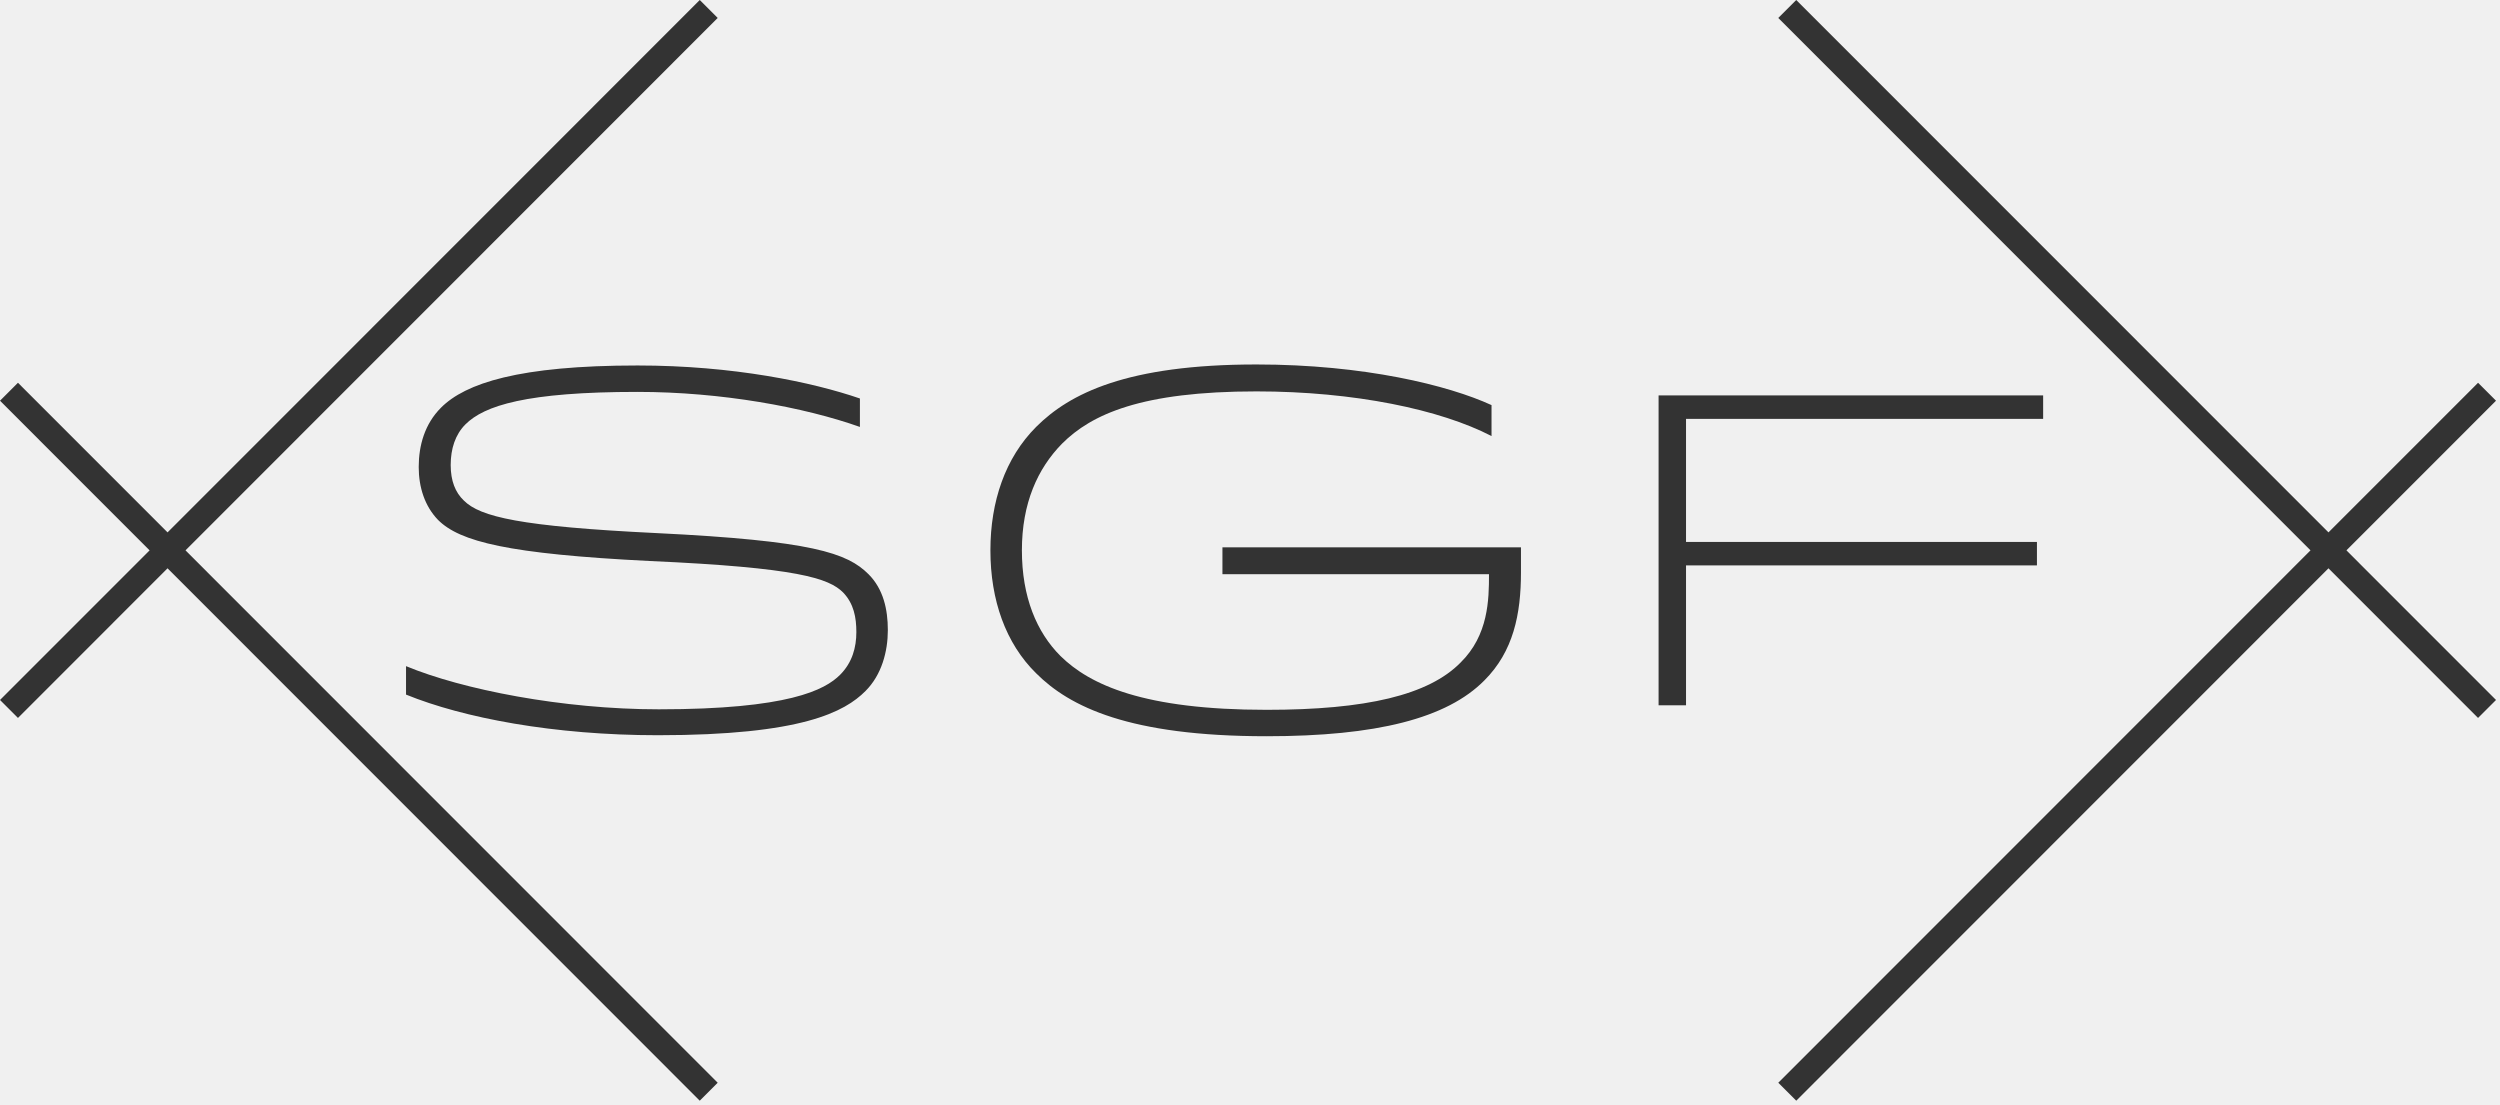
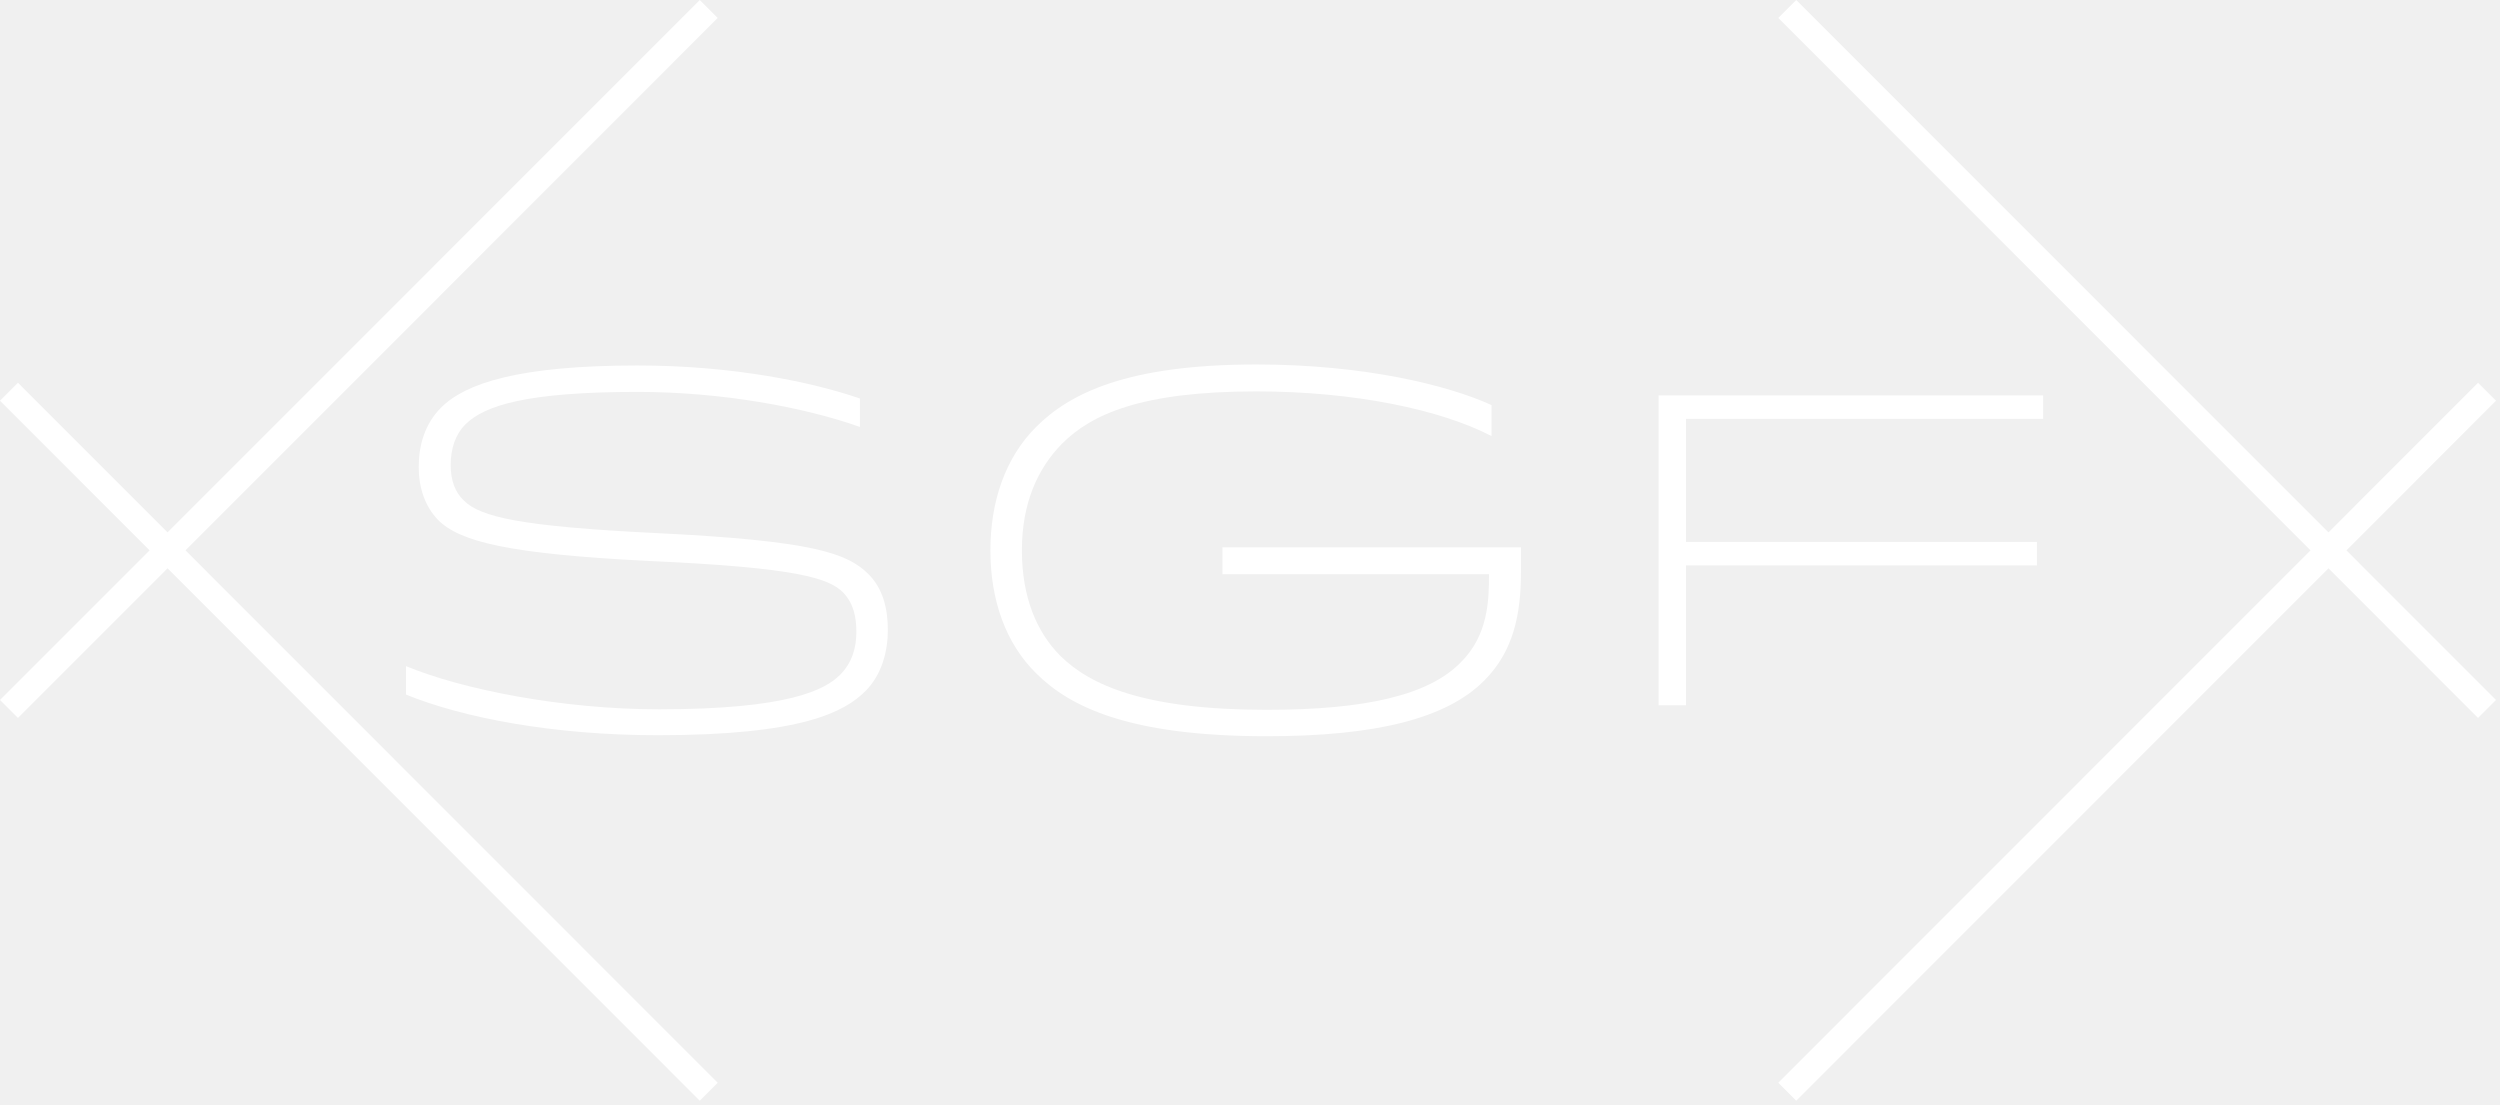
<svg xmlns="http://www.w3.org/2000/svg" width="249px" height="110px" viewBox="0 0 249 110" version="1.1">
  <defs />
  <g id="Design" stroke="none" stroke-width="1" fill="none" fill-rule="evenodd">
-     <g id="Launch" transform="translate(-63, -104)" fill="#333333">
+     <g id="Launch" transform="translate(-63, -104)" fill="#FFFFFF">
      <g id="Logo" transform="translate(63, 104)">
        <polygon id="Fill-2" points="178.906 0.001 177.117 1.788 246.813 71.507 248.602 69.718" />
        <path d="M178.012,108.736 L247.708,39.018 L178.012,108.736 Z" id="Fill-3" />
        <polygon id="Fill-4" points="177.117 107.841 178.906 109.63 248.602 39.912 246.813 38.124" />
        <path d="M70.589,108.736 L0.895,39.018 L70.589,108.736 Z" id="Fill-5" />
        <polygon id="Fill-6" points="0 39.912 69.696 109.63 71.483 107.842 1.789 38.123" />
        <path d="M0.894,70.613 L70.589,0.894 L0.894,70.613 Z" id="Fill-7" />
        <polygon id="Fill-8" points="69.696 0.001 0 69.718 1.789 71.507 71.483 1.788" />
        <path d="M83.675,67.208 C84.888,65.994 85.293,64.477 85.293,62.96 C85.293,61.492 85.04,60.126 83.978,59.014 C82.563,57.598 79.477,56.534 64.712,55.877 C50.603,55.169 45.799,53.955 43.625,51.78 C42.311,50.415 41.704,48.542 41.704,46.519 C41.704,44.345 42.311,42.219 43.928,40.601 C46.355,38.173 51.665,36.402 63.498,36.402 C73.055,36.402 80.945,38.072 85.647,39.69 L85.647,42.523 C80.085,40.55 71.842,39.033 63.498,39.033 C52.423,39.033 48.227,40.398 46.355,42.27 C45.344,43.281 44.889,44.699 44.889,46.317 C44.889,47.885 45.344,49.048 46.204,49.857 C47.821,51.477 51.817,52.438 65.369,53.095 C80.894,53.854 84.383,55.068 86.506,57.193 C87.974,58.66 88.429,60.683 88.429,62.756 C88.429,64.882 87.821,67.208 86.203,68.826 C84.13,70.901 79.882,73.228 65.521,73.228 C55.155,73.228 46.153,71.508 40.44,69.181 L40.44,66.348 C46.052,68.675 56.014,70.648 65.622,70.648 C78.517,70.648 82.158,68.725 83.675,67.208" id="Fill-9" />
        <path d="M151.489,54.512 L151.489,56.99 C151.489,61.189 150.73,64.881 147.848,67.765 C144.106,71.558 137.077,73.329 126.154,73.329 C112.45,73.329 106.535,70.395 103.197,67.057 C100.162,64.072 98.645,59.771 98.645,54.815 C98.645,49.959 100.113,45.609 103.197,42.523 C106.535,39.184 112.248,36.301 125.143,36.301 C135.864,36.301 144.258,38.375 148.556,40.348 L148.556,43.433 C143.499,40.803 134.903,38.983 125.143,38.983 C113.665,38.983 108.709,41.259 105.776,44.192 C103.348,46.671 101.781,50.11 101.781,54.815 C101.781,59.468 103.247,62.959 105.623,65.337 C108.557,68.22 113.916,70.698 126.154,70.698 C136.066,70.698 142.286,69.231 145.471,65.993 C148.253,63.262 148.304,59.722 148.304,57.192 L121.755,57.192 L121.755,54.512 L151.489,54.512 Z" id="Fill-11" />
        <polygon id="Fill-13" points="202.879 53.977 202.879 56.314 167.928 56.314 167.928 70.247 165.195 70.247 165.195 39.383 203.497 39.383 203.497 41.72 167.928 41.72 167.928 53.977" />
      </g>
    </g>
  </g>
</svg>
